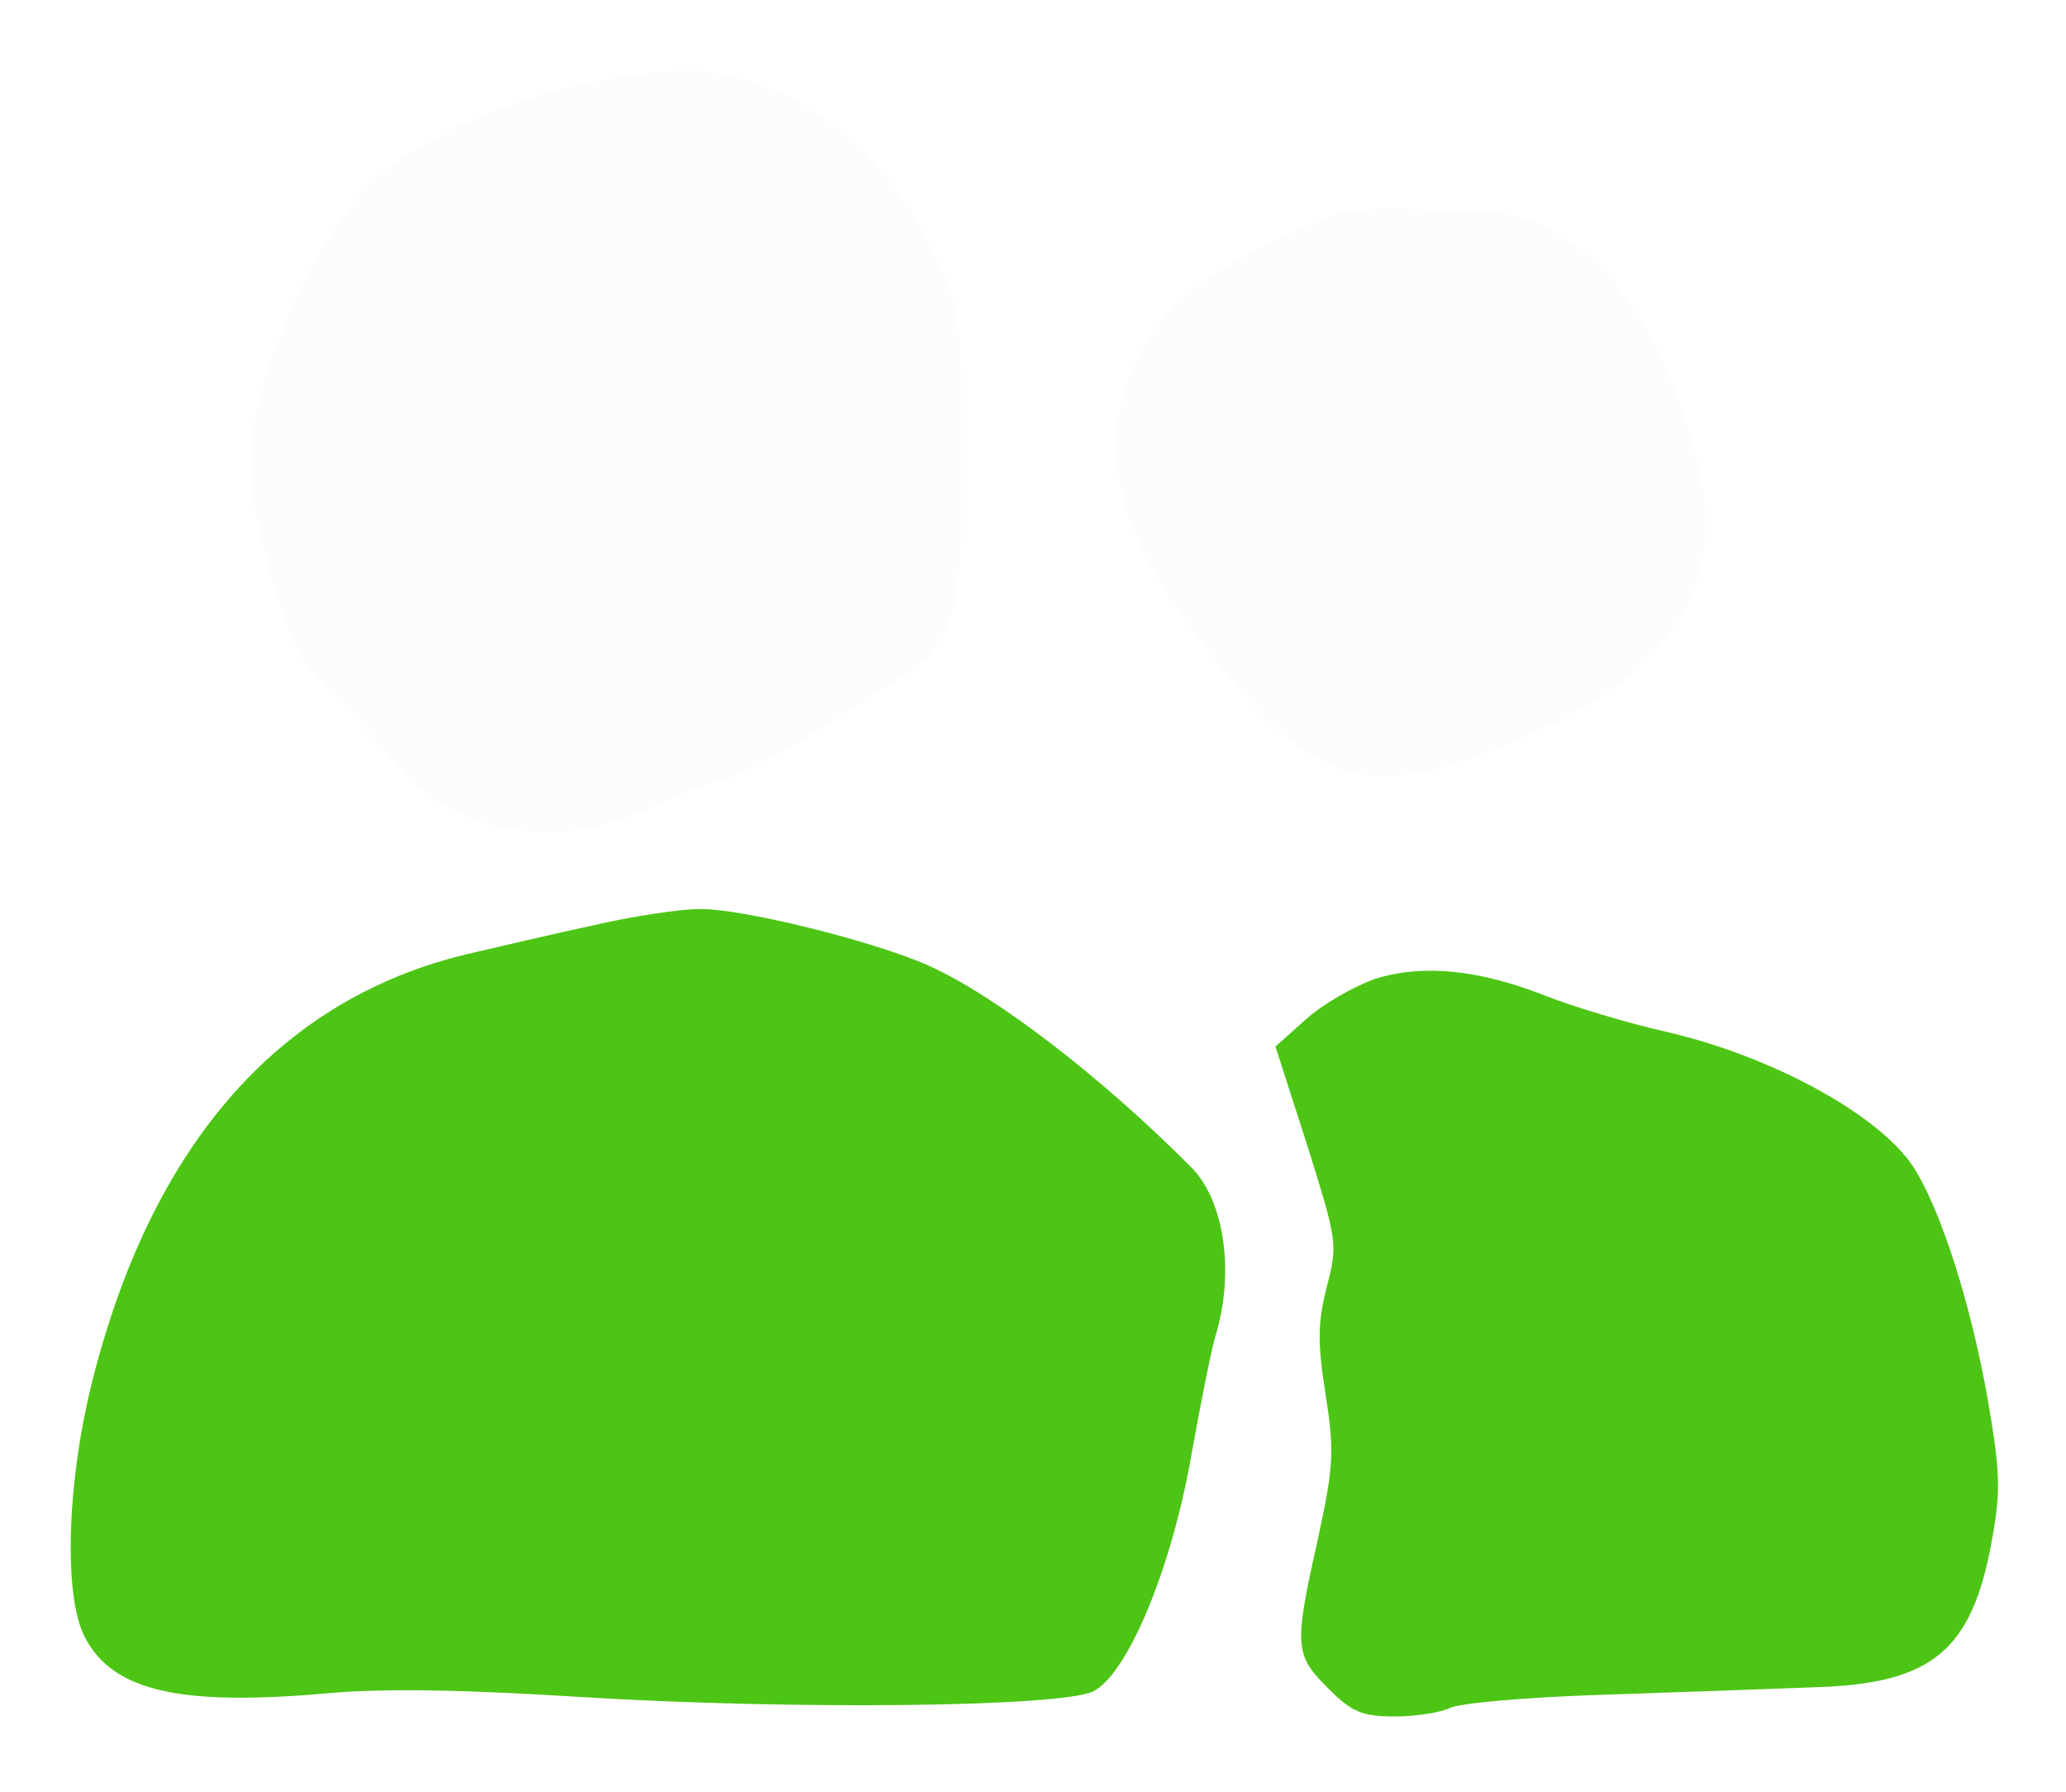
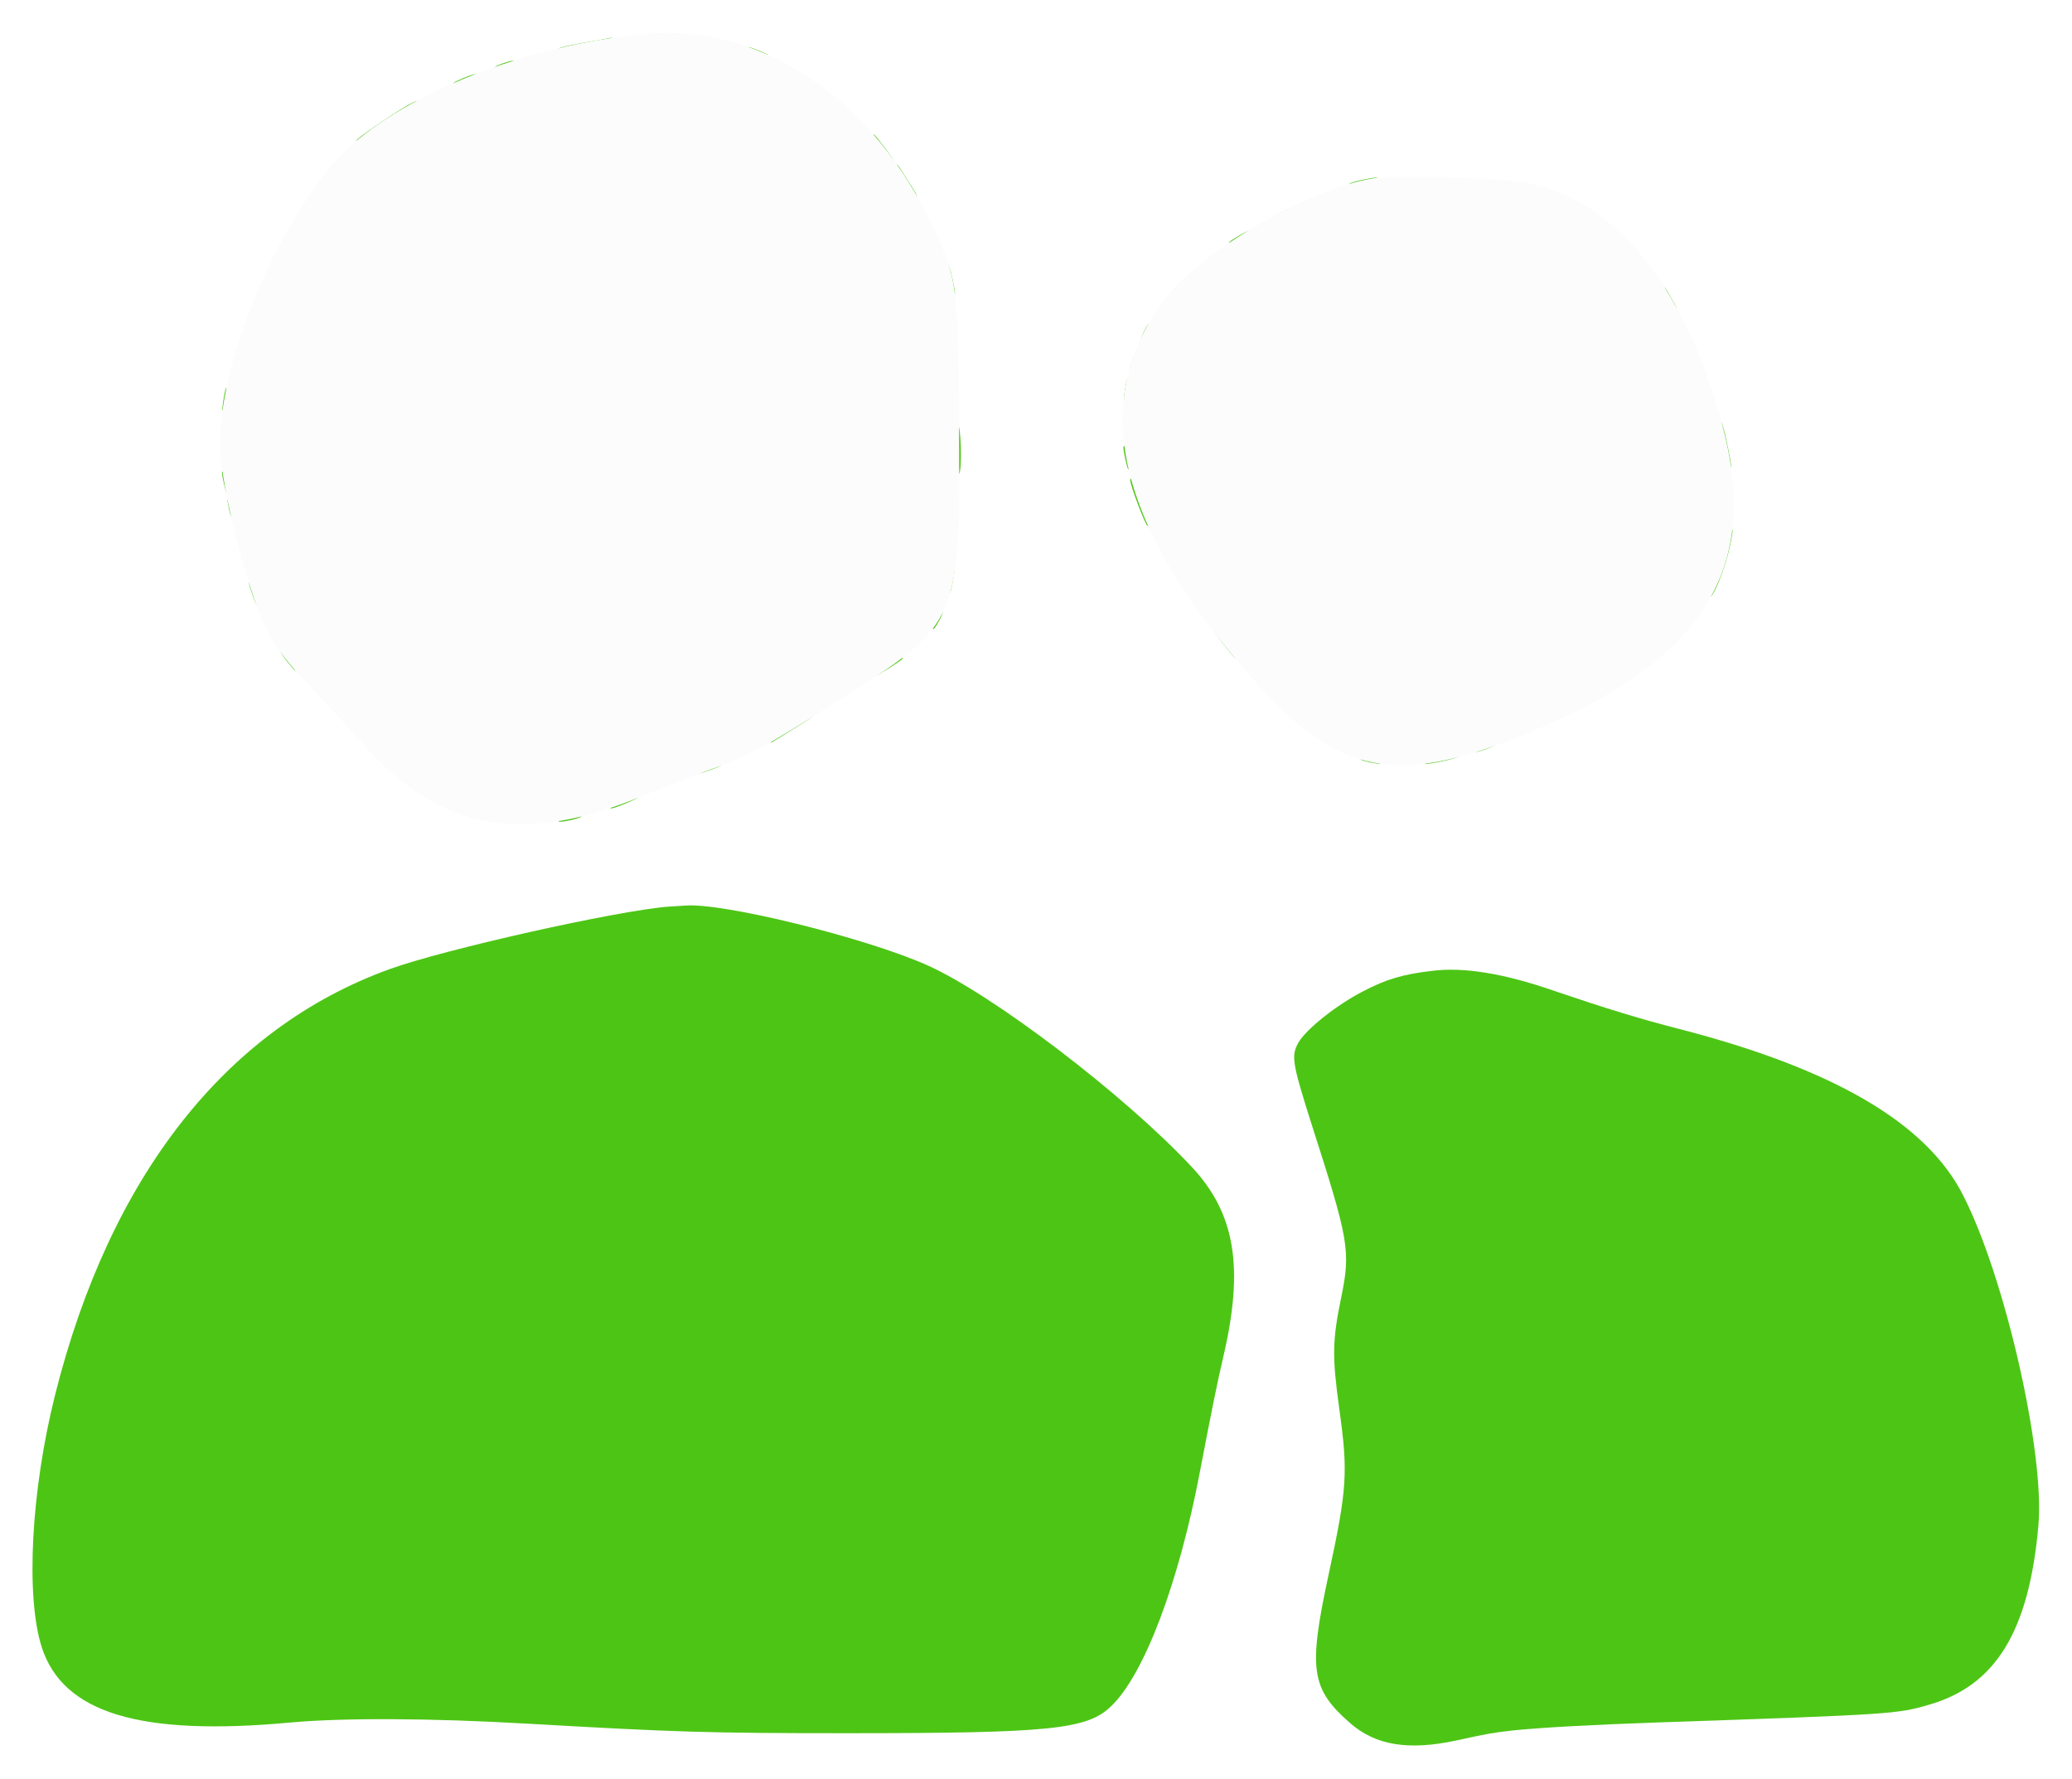
- <svg xmlns="http://www.w3.org/2000/svg" viewBox="0 0 248 215">
+ <svg xmlns="http://www.w3.org/2000/svg" viewBox="0 0 1540 1322">
  <g fill="#4dc515">
-     <g transform="translate(0,215) scale(0.1,-0.1)">
-       <path fill="#fcfcfc" d="M705 2050 c-116 -25 -222 -77 -272 -134 -68 -77 -133 -236 -133 -324 0 -48 38 -191 60 -228 11 -16 34 -44 52 -61 18 -17 45 -46 60 -66 67 -86 193 -110 304 -58 34 16 75 32 92 36 17 3 61 25 96 48 36 23 86 54 110 70 73 45 81 73 80 273 -1 170 -1 172 -32 238 -58 124 -164 208 -277 220 -31 3 -84 -2 -140 -14z" />
-       <path fill="#fcfcfc" d="M1534 1862 c-103 -50 -146 -89 -174 -154 -42 -98 -19 -195 78 -323 137 -180 197 -200 376 -126 193 79 262 185 222 342 -35 133 -90 223 -165 267 -41 24 -58 27 -151 30 -105 3 -105 3 -186 -36z" />
-       <path d="M710 1039 c-47 -10 -114 -26 -149 -34 -222 -53 -374 -223 -447 -500 -34 -127 -39 -273 -11 -322 34 -63 115 -81 292 -65 68 6 167 4 308 -5 248 -15 569 -12 609 7 41 20 94 146 118 283 11 61 24 128 30 147 22 75 9 159 -29 198 -109 110 -236 207 -316 243 -67 30 -226 69 -275 68 -25 0 -83 -9 -130 -20z" />
-       <path d="M1650 975 c-25 -9 -62 -30 -82 -48 l-37 -33 38 -118 c36 -115 37 -119 24 -169 -11 -43 -12 -66 -2 -129 11 -70 10 -87 -9 -175 -29 -129 -28 -139 12 -179 29 -29 41 -34 81 -34 25 0 55 5 65 10 11 6 92 13 182 16 90 3 204 7 255 9 143 4 190 44 214 176 11 60 10 83 -5 170 -20 113 -55 223 -87 275 -38 63 -168 135 -296 165 -49 11 -115 31 -148 44 -81 32 -149 38 -205 20z" />
+     <g transform="translate(0,1322) scale(0.25,-0.25)">
+       <path d="M1802 5173 c-4 -1 -37 -7 -72 -13 -69 -13 -80 -17 -70 -24 3 -2 7 -3 9 -2 3 3 14 5 31 9 6 1 14 2 19 3 19 4 29 6 40 8 6 1 11 3 12 6 1 3 4 3 9 0 5 -3 9 -2 13 2 3 3 8 4 11 2 7 -4 15 -1 18 6 2 6 -3 7 -20 3z" />
+       <path d="M2223 5142 c2 -6 7 -8 14 -6 2 0 6 -3 10 -6 3 -3 7 -5 9 -4 2 1 7 0 10 -4 6 -5 18 -4 18 2 0 3 -51 24 -59 24 -3 0 -4 -3 -2 -6z" />
+       <path d="M1496 5100 c-25 -9 -28 -11 -20 -16 7 -4 51 11 54 18 2 8 -7 7 -34 -2z" />
+       <path d="M1378 5056 c-32 -14 -34 -15 -26 -20 6 -4 24 3 24 9 0 2 3 3 6 2 3 -2 8 0 12 3 3 3 7 6 9 6 7 -2 12 0 14 6 4 9 -7 7 -39 -6z" />
+       <path d="M1212 4975 c-53 -31 -152 -99 -152 -105 0 -6 14 -4 22 3 5 5 13 12 18 15 5 3 11 8 13 10 3 2 15 10 27 18 11 7 24 17 29 22 4 4 7 6 7 4 0 -3 29 14 33 20 1 2 4 4 6 4 8 0 29 11 31 16 4 11 -5 9 -34 -7z" />
+       <path d="M2595 4882 c-3 -8 12 -23 18 -19 3 1 3 0 2 -4 -3 -8 8 -20 14 -16 3 1 3 0 2 -4 -1 -4 1 -10 5 -15 5 -5 8 -11 8 -12 0 -5 11 -8 14 -4 2 3 -56 80 -60 80 -1 0 -2 -3 -3 -6z" />
+       <path d="M2663 4794 c-2 -5 22 -45 30 -51 3 -1 5 -5 5 -9 1 -4 4 -9 6 -10 3 -2 6 -6 6 -10 2 -8 10 -15 15 -11 3 2 -2 12 -36 64 -22 35 -23 36 -26 27z" />
+       <path d="M4049 4753 c-18 -4 -34 -9 -36 -10 -3 -4 7 -11 12 -9 4 3 17 6 31 8 5 1 10 3 11 6 1 3 4 3 9 0 5 -3 9 -2 14 2 12 12 7 13 -41 3z" />
+       <path d="M3818 4661 c-33 -17 -40 -21 -34 -25 6 -4 63 23 66 31 3 8 -10 6 -32 -6z" />
+       <path d="M3685 4588 c-32 -19 -35 -22 -27 -25 3 -2 9 0 12 4 4 4 10 7 13 8 3 0 8 3 9 6 2 3 6 5 8 6 2 0 6 0 8 1 4 0 8 11 5 14 -2 0 -15 -6 -28 -14z" />
+       <path d="M2811 4499 c-1 -3 0 -9 2 -15 5 -14 9 -29 13 -56 1 -8 10 -18 13 -14 2 2 -6 42 -13 69 -6 20 -11 26 -15 16z" />
+       <path d="M4943 4430 c-2 -3 0 -9 4 -12 4 -4 7 -10 8 -13 0 -3 3 -8 6 -9 3 -2 5 -5 5 -7 1 -9 7 -21 12 -22 11 -5 9 4 -8 32 -20 36 -24 40 -27 31z" />
+       <path d="M3413 4323 c-7 -9 -21 -38 -21 -45 0 -11 11 -2 21 19 10 21 10 38 0 26z" />
+       <path d="M3364 4208 c-5 -15 -8 -30 -7 -32 2 -6 11 1 13 10 1 5 4 15 7 24 6 16 5 26 -1 26 -2 0 -8 -13 -12 -28z" />
+       <path d="M3350 4157 c-4 -14 -10 -58 -9 -60 5 -5 15 12 11 19 -3 5 -3 8 0 9 3 1 5 6 6 11 0 6 1 12 2 14 3 13 -6 20 -10 7z" />
+       <path d="M670 4129 c-4 -14 -10 -58 -9 -60 5 -5 15 12 11 19 -3 5 -3 8 0 9 3 1 5 6 6 11 0 6 1 12 2 14 3 13 -6 20 -10 7z" />
+       <path d="M5112 4027 c-1 -3 -1 -7 0 -9 2 -10 5 -24 10 -43 3 -11 6 -24 8 -38 1 -6 3 -11 6 -12 3 -1 3 -4 0 -9 -3 -6 -2 -9 3 -14 10 -11 10 -3 -1 51 -14 71 -24 98 -26 74z" />
+       <path d="M2842 4018 c-9 -25 0 -153 10 -138 8 13 5 144 -4 144 -2 0 -4 -3 -6 -6z" />
+       <path d="M3340 3957 c0 -12 11 -61 14 -64 5 -5 10 8 6 16 -3 4 -3 9 -2 11 1 2 0 6 -4 9 -3 4 -4 8 -2 12 5 8 1 18 -6 21 -4 1 -6 -1 -6 -5z" />
+       <path d="M660 3883 c0 -11 11 -59 14 -62 5 -5 10 8 6 16 -3 4 -3 9 -2 11 1 2 0 6 -4 9 -3 3 -4 8 -2 11 2 3 2 8 1 10 -2 7 -13 11 -13 5z" />
+       <path d="M3360 3861 c0 -16 46 -137 52 -137 6 0 7 10 3 19 -2 5 -6 9 -8 9 -2 0 -3 2 -2 5 1 8 -9 35 -14 35 -2 0 -3 2 -2 5 1 3 -2 15 -6 27 -7 20 -10 30 -11 37 0 6 -12 6 -12 0z" />
+       <path d="M678 3789 c6 -37 17 -59 18 -40 1 5 1 7 -3 21 -1 7 -4 19 -5 27 0 1 -3 3 -6 5 -6 2 -7 0 -4 -13z" />
+       <path d="M5142 3710 c-4 -5 -5 -8 -2 -14 3 -5 3 -8 0 -9 -3 -1 -5 -6 -6 -11 -1 -6 -3 -14 -4 -20 -1 -5 -3 -12 -3 -14 -1 -2 -7 -19 -13 -38 -6 -19 -11 -36 -11 -38 1 -2 0 -4 -2 -6 -7 -4 -24 -43 -21 -47 9 -16 52 89 66 165 7 37 7 42 -4 32z" />
+       <path d="M2830 3602 c-7 -8 -7 -10 -2 -18 2 -4 2 -7 0 -8 -3 -2 -5 -7 -6 -12 -2 -14 -5 -28 -8 -31 -1 -2 0 -6 2 -9 6 -10 11 1 18 43 7 40 7 45 -4 35z" />
+       <path d="M740 3555 c0 -9 21 -67 24 -67 7 0 6 11 -3 39 -8 25 -21 42 -21 28z" />
+       <path d="M2798 3473 c-6 -4 -19 -29 -15 -29 1 0 -1 -4 -6 -8 -5 -4 -8 -11 -6 -14 3 -9 7 -5 21 20 12 21 15 37 6 31z" />
+       <path d="M3602 3424 c-1 -2 13 -22 30 -45 43 -54 42 -53 45 -45 3 7 -8 19 -14 15 -3 -1 -3 0 -2 4 3 8 -8 20 -14 16 -3 -1 -3 0 -2 4 3 8 -8 20 -14 16 -3 -1 -3 0 -2 4 1 4 -1 10 -5 15 -5 5 -8 11 -8 12 0 5 -11 8 -14 4z" />
+       <path d="M834 3352 c-1 -2 7 -15 18 -29 27 -33 27 -33 29 -25 3 7 -8 19 -14 15 -3 -1 -3 0 -2 4 3 8 -8 20 -14 17 -2 -2 -3 0 -3 3 2 13 -8 24 -14 15z" />
+       <path d="M2639 3313 c-34 -22 -42 -31 -36 -35 3 -1 81 48 81 52 0 8 -17 1 -45 -17z" />
+       <path d="M2395 3157 c-5 -4 -10 -8 -12 -11 -1 -2 -5 -4 -7 -4 -2 -1 -5 -1 -7 -1 -2 -1 -8 -5 -13 -10 -5 -5 -12 -9 -15 -10 -4 0 -8 -3 -9 -5 -2 -3 -6 -6 -10 -6 -4 -1 -9 -4 -10 -6 -2 -3 -6 -6 -10 -6 -4 -1 -9 -4 -10 -7 -4 -5 -1 -12 3 -10 31 18 117 72 119 75 4 6 -9 7 -19 1z" />
+       <path d="M4411 3071 c-20 -7 -34 -19 -22 -19 9 0 55 17 55 20 0 7 -11 7 -33 -1z" />
+       <path d="M4327 3046 c-3 -3 -24 -8 -51 -12 -5 -1 -10 -3 -11 -6 -1 -3 -4 -3 -9 0 -7 4 -24 -6 -19 -11 5 -4 103 17 103 23 0 4 -10 8 -13 6z" />
+       <path d="M4048 3036 c-5 -3 -5 -5 0 -8 6 -4 52 -13 54 -11 4 3 -6 12 -14 13 -14 2 -28 5 -31 8 -2 1 -6 0 -9 -2z" />
+       <path d="M2105 3009 c-25 -8 -42 -21 -28 -21 9 0 67 21 67 24 0 7 -11 6 -39 -3z" />
+       <path d="M1878 2918 c-3 -3 -7 -6 -9 -5 -6 1 -21 -5 -21 -9 0 -3 -2 -4 -5 -3 -3 0 -10 -1 -16 -2 -11 -3 -19 -15 -9 -15 9 0 78 29 78 32 0 6 -12 7 -18 2z" />
+       <path d="M1715 2865 c-2 -1 -8 -3 -14 -3 -6 -1 -11 -3 -12 -6 -1 -3 -4 -3 -9 0 -7 4 -24 -6 -19 -11 5 -4 67 10 67 15 0 4 -10 8 -13 5z" />
+       <path d="M1988 2592 c-154 -12 -667 -127 -830 -186 -486 -176 -831 -616 -994 -1265 -72 -287 -88 -600 -40 -751 63 -196 292 -266 742 -224 157 14 415 13 708 -4 437 -25 532 -28 944 -28 602 0 713 11 784 79 99 93 203 368 266 702 33 173 52 267 69 339 62 266 35 426 -94 564 -201 215 -592 513 -787 600 -184 82 -610 187 -720 177 -3 0 -25 -2 -48 -3z" />
+       <path d="M4258 2401 c-86 -10 -135 -24 -206 -61 -79 -41 -167 -111 -191 -151 -23 -40 -20 -60 37 -240 113 -352 118 -380 89 -521 -26 -126 -27 -173 -5 -332 26 -187 23 -235 -32 -490 -61 -283 -53 -340 65 -443 75 -65 172 -81 313 -51 95 21 114 24 168 30 86 9 236 17 434 24 701 24 710 25 806 53 197 57 296 218 324 531 20 218 -100 744 -225 986 -109 213 -385 374 -842 492 -117 30 -215 60 -371 113 -149 52 -270 72 -364 60z" />
+     </g>
+   </g>
+   <g fill="#fcfcfc">
+     <g transform="translate(0,1322) scale(0.25,-0.25)">
+       <path d="M1932 5188 c-330 -26 -694 -161 -884 -329 -207 -184 -415 -673 -392 -927 9 -102 51 -283 98 -420 42 -122 73 -168 200 -300 38 -39 89 -95 114 -124 234 -272 483 -319 854 -162 51 21 128 51 172 67 126 44 174 69 394 209 371 236 367 226 363 858 -3 374 -6 399 -73 544 -175 383 -505 610 -846 584z" />
+       <path d="M4099 4760 c-195 -23 -537 -221 -646 -374 -218 -306 -128 -668 281 -1128 244 -273 418 -308 794 -156 530 214 707 487 594 916 -112 426 -332 691 -606 730 -79 11 -356 19 -417 12z" />
    </g>
  </g>
</svg>
